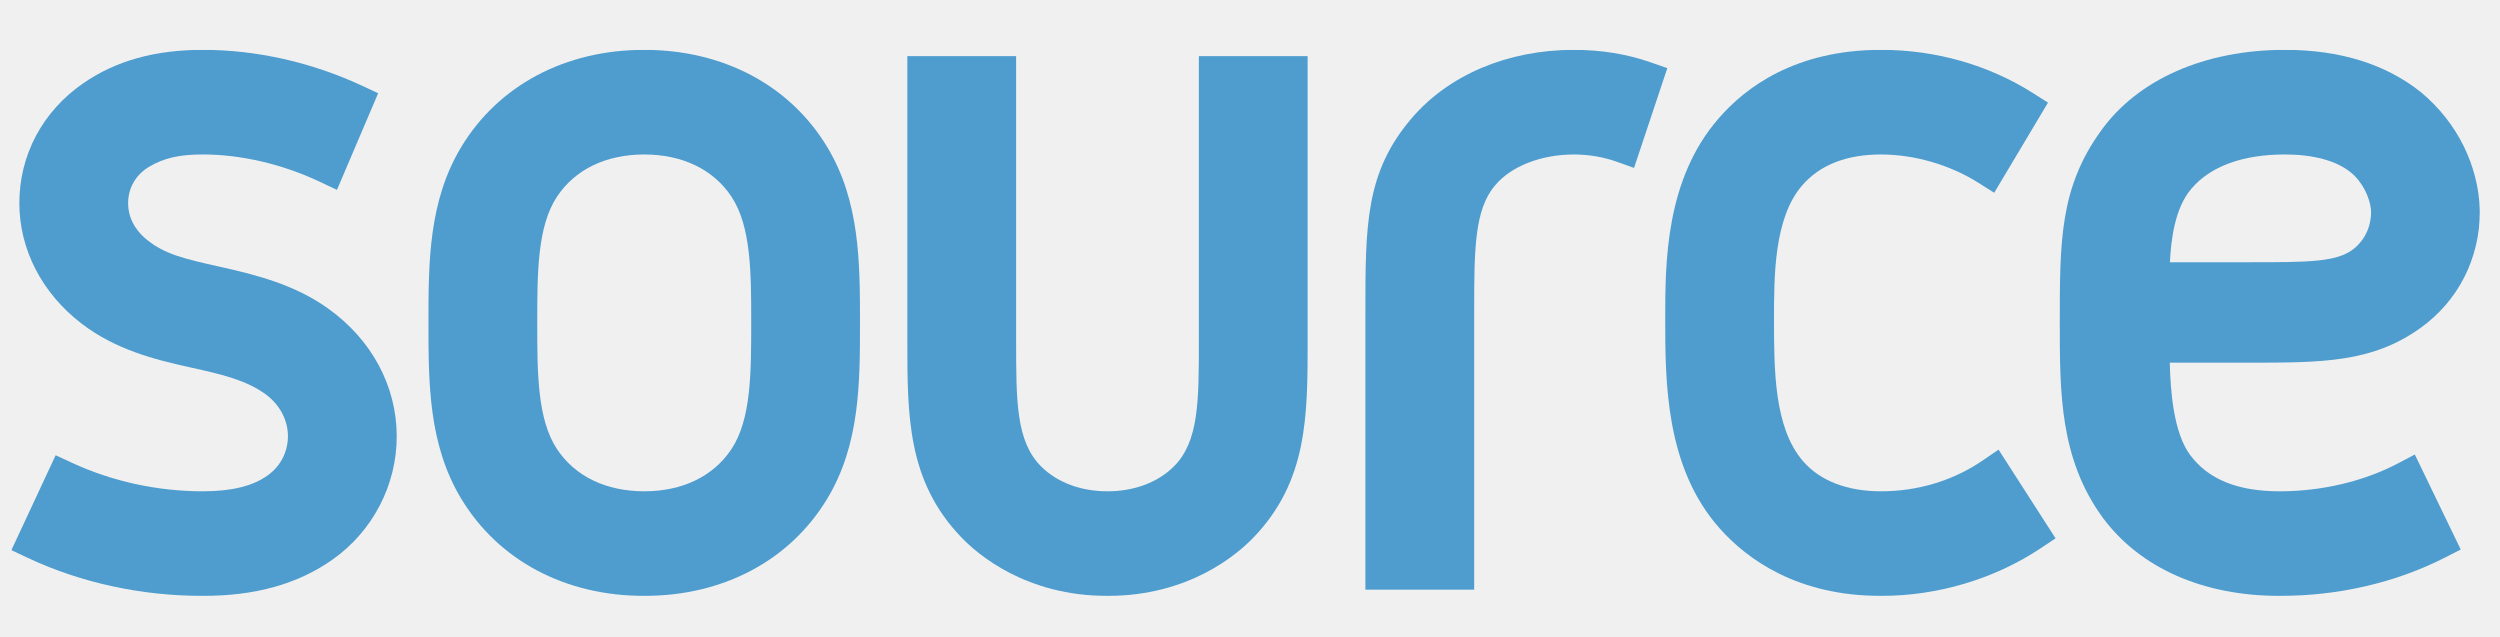
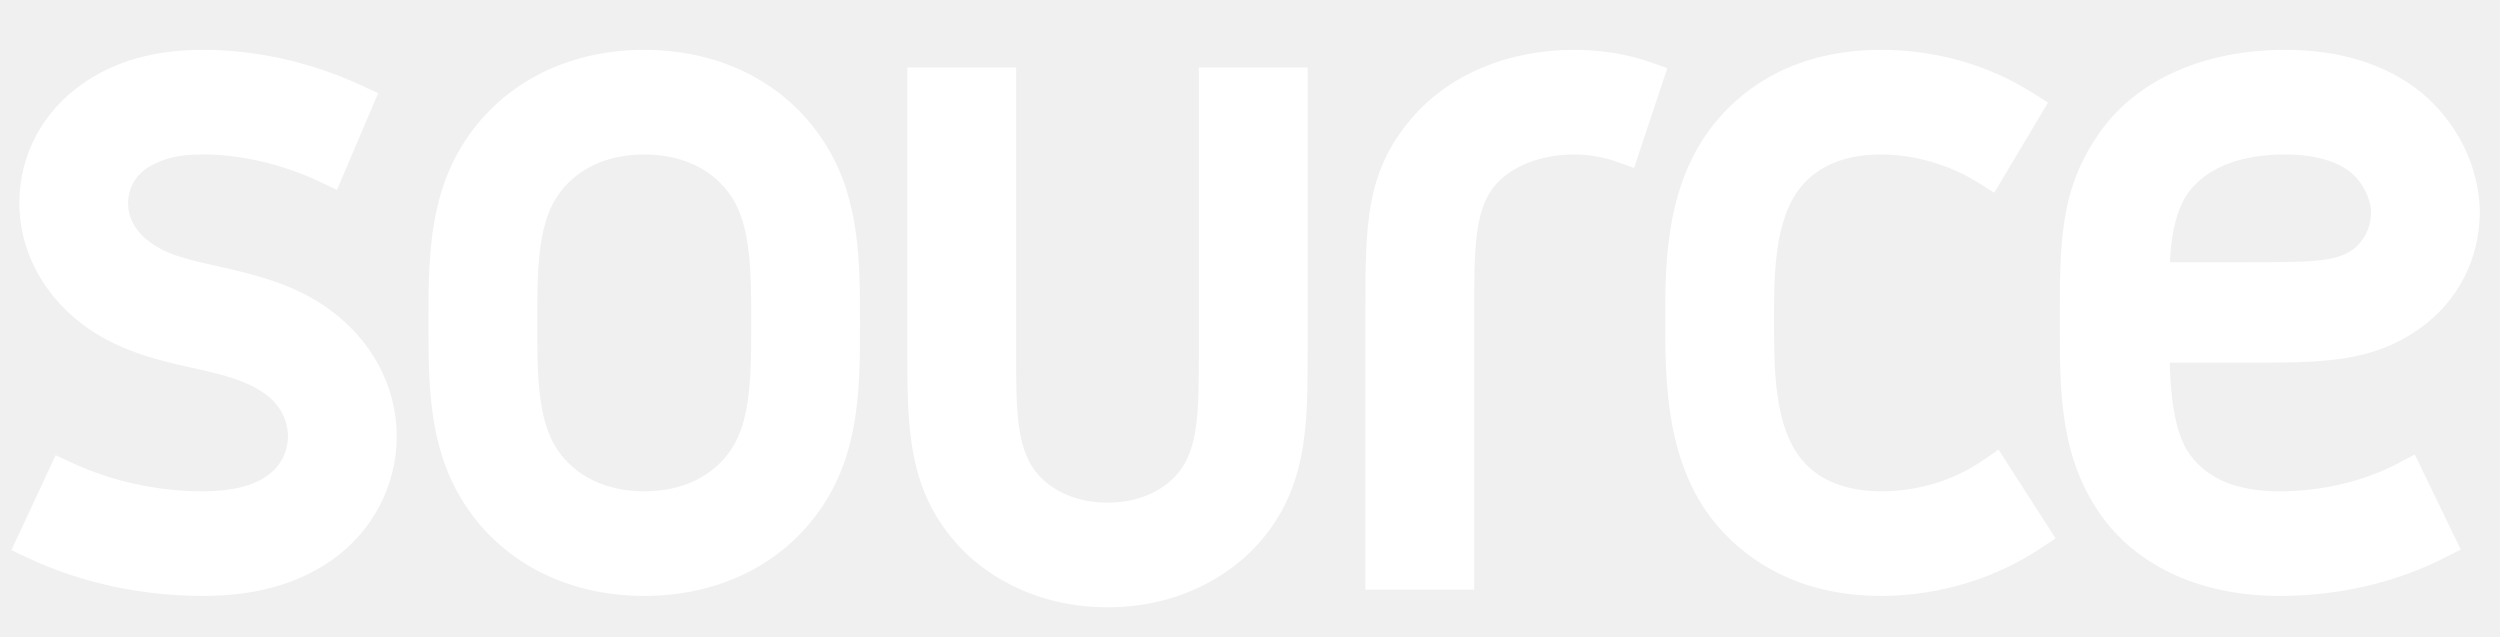
- <svg xmlns="http://www.w3.org/2000/svg" xmlns:xlink="http://www.w3.org/1999/xlink" width="220px" height="56px" viewBox="0 0 220 56" version="1.1">
-   <defs>
-     <path id="path-1" d="M0,0.388 L217.228,0.388 L217.228,48.44 L0,48.44" />
-     <path id="path-3" d="M0,0.388 L217.228,0.388 L217.228,48.44 L0,48.44" />
-     <path id="path-5" d="M0,0.388 L217.228,0.388 L217.228,48.44 L0,48.44 L0,0.388 Z" />
-     <path id="path-7" d="M0,0.388 L217.228,0.388 L217.228,48.44 L0,48.44 L0,0.388 Z" />
-     <path id="path-9" d="M0,0.388 L217.228,0.388 L217.228,48.44 L0,48.44 L0,0.388 Z" />
-     <path id="path-11" d="M0,0.388 L217.228,0.388 L217.228,48.44 L0,48.44 L0,0.388 Z" />
-   </defs>
+ <svg xmlns="http://www.w3.org/2000/svg" width="220px" height="56px" viewBox="0 0 220 56" version="1.1">
+   <defs />
  <g id="Page-1" stroke="none" stroke-width="1" fill="none" fill-rule="evenodd">
-     <g id="source_logo">
+     <g id="source_logo" fill="#FFFFFF">
      <g id="Group" transform="translate(1, 4)">
-         <mask id="mask-2" fill="white">
-           <use xlink:href="#path-1" />
-         </mask>
-         <g id="Clip-2" />
-         <path d="M27.841,23.126 C24.949,21.061 21.583,20.194 18.382,19.482 C15.132,18.76 13.502,18.358 11.96,17.124 C11.33,16.63 10.274,15.549 10.274,13.878 C10.274,12.533 10.958,11.36 12.153,10.658 C13.437,9.902 14.798,9.593 16.848,9.593 C20.218,9.593 23.882,10.45 27.167,12.007 L28.652,12.71 L32.277,4.205 L30.893,3.558 C26.447,1.484 21.59,0.387 16.848,0.387 C12.637,0.387 9.196,1.348 6.331,3.323 C2.753,5.791 0.702,9.637 0.702,13.878 C0.702,17.946 2.696,21.808 6.176,24.476 C9.143,26.75 12.546,27.632 15.778,28.339 C18.678,28.973 20.708,29.482 22.405,30.715 C23.634,31.639 24.34,32.981 24.34,34.401 C24.34,35.039 24.17,36.645 22.599,37.802 C21.291,38.766 19.41,39.234 16.848,39.234 C12.855,39.234 8.871,38.366 5.327,36.723 L3.898,36.06 L0.001,44.413 L1.425,45.084 C6.092,47.279 11.426,48.44 16.848,48.44 C21.497,48.44 25.243,47.386 28.299,45.218 C31.813,42.722 33.912,38.68 33.912,34.401 C33.912,29.973 31.699,25.864 27.841,23.126" id="Fill-1" fill="#4E9DCE" mask="url(#mask-2)" />
-         <mask id="mask-4" fill="white">
-           <use xlink:href="#path-3" />
-         </mask>
-         <g id="Clip-5" />
-         <path d="M55.692,39.234 C52.338,39.234 49.616,37.922 48.028,35.54 C46.278,32.915 46.278,28.785 46.278,24.414 C46.278,20.041 46.278,15.913 48.028,13.288 C49.615,10.906 52.337,9.594 55.692,9.594 C59.047,9.594 61.769,10.906 63.356,13.288 C65.107,15.913 65.107,20.041 65.107,24.414 C65.107,28.785 65.107,32.915 63.356,35.54 C61.768,37.922 59.046,39.234 55.692,39.234 M55.692,0.387 C48.739,0.387 42.87,3.503 39.589,8.937 C36.705,13.713 36.705,19.153 36.705,24.414 C36.705,29.675 36.705,35.116 39.589,39.889 C42.87,45.323 48.739,48.44 55.692,48.44 C62.645,48.44 68.514,45.323 71.795,39.889 C74.679,35.116 74.679,29.675 74.679,24.414 C74.679,19.153 74.679,13.713 71.795,8.938 C68.514,3.503 62.645,0.387 55.692,0.387" id="Fill-4" fill="#4E9DCE" mask="url(#mask-4)" />
-         <mask id="mask-6" fill="white">
-           <use xlink:href="#path-5" />
-         </mask>
-         <g id="Clip-8" />
-         <path d="M104.5,25.971 C104.5,31.316 104.5,34.846 102.306,37.04 C100.89,38.454 98.815,39.234 96.459,39.234 C94.104,39.234 92.028,38.454 90.613,37.04 C88.419,34.846 88.419,31.316 88.419,25.971 L88.419,0.937 L78.846,0.937 L78.846,25.971 C78.846,32.605 78.846,38.334 83.593,43.282 C85.082,44.833 89.316,48.44 96.459,48.44 C103.603,48.44 107.837,44.833 109.326,43.281 C114.072,38.334 114.072,32.605 114.072,25.971 L114.072,0.937 L104.5,0.937 L104.5,25.971 Z" id="Fill-7" fill="#4E9DCE" mask="url(#mask-6)" />
-         <mask id="mask-8" fill="white">
-           <use xlink:href="#path-7" />
-         </mask>
-         <g id="Clip-11" />
-         <path d="M144.254,1.483 C142.175,0.756 139.903,0.387 137.501,0.387 C131.672,0.387 126.458,2.594 123.195,6.442 C119.155,11.19 119.155,15.823 119.155,23.497 L119.155,47.891 L128.728,47.891 L128.728,23.497 C128.728,18.056 128.728,14.462 130.565,12.318 C131.954,10.638 134.612,9.594 137.501,9.594 C138.798,9.594 140.104,9.815 141.276,10.234 L142.796,10.778 L145.723,1.997 L144.254,1.483 Z" id="Fill-10" fill="#4E9DCE" mask="url(#mask-8)" />
-         <mask id="mask-10" fill="white">
-           <use xlink:href="#path-9" />
-         </mask>
-         <g id="Clip-14" />
-         <path d="M173.528,36.488 C170.915,38.285 167.803,39.234 164.528,39.234 C161.54,39.234 159.164,38.314 157.661,36.574 C155.113,33.628 155.113,28.538 155.113,24.048 C155.113,20.313 155.113,15.197 157.572,12.34 C159.135,10.517 161.475,9.594 164.528,9.594 C167.476,9.594 170.608,10.506 173.119,12.097 L174.49,12.964 L179.224,5.03 L177.925,4.206 C173.986,1.707 169.353,0.387 164.528,0.387 C157.013,0.387 152.604,3.676 150.235,6.427 C145.54,11.821 145.54,19.178 145.54,24.048 C145.54,29.559 145.54,37.109 150.337,42.505 C152.744,45.212 157.161,48.44 164.528,48.44 C169.534,48.44 174.53,46.947 178.597,44.235 L179.89,43.373 L174.871,35.566 L173.528,36.488 Z" id="Fill-13" fill="#4E9DCE" mask="url(#mask-10)" />
-         <mask id="mask-12" fill="white">
-           <use xlink:href="#path-11" />
-         </mask>
-         <g id="Clip-17" />
-         <path d="M206.08,17.935 C204.579,19.077 202.134,19.077 196.775,19.077 L189.955,19.077 C190.041,17.109 190.394,14.288 191.833,12.619 L191.842,12.607 C193.511,10.636 196.357,9.593 200.073,9.593 C202.573,9.593 204.624,10.148 205.867,11.172 C206.87,11.973 207.59,13.39 207.656,14.61 C207.656,16.447 206.664,17.484 206.08,17.935 L206.08,17.935 Z M210.056,36.76 C207.033,38.355 203.325,39.235 199.615,39.235 C195.903,39.235 193.322,38.184 191.722,36.025 C190.279,34.08 189.996,30.412 189.94,27.916 L196.775,27.916 C203.369,27.916 207.726,27.916 211.985,24.874 C215.317,22.495 217.228,18.754 217.228,14.57 C217.125,10.585 215.249,6.785 212.055,4.123 C208.956,1.644 204.925,0.387 200.073,0.387 C193.004,0.387 187.091,3 183.857,7.549 C180.261,12.543 180.261,17.265 180.261,24.413 C180.261,30.568 180.261,36.382 184.055,41.573 C187.35,46.001 192.877,48.44 199.615,48.44 C204.807,48.44 209.838,47.271 214.168,45.061 L215.545,44.359 L211.503,35.995 L210.056,36.76 Z" id="Fill-16" fill="#4E9DCE" mask="url(#mask-12)" />
+         <path d="M27.841,23.126 C24.949,21.061 21.583,20.194 18.382,19.482 C15.132,18.76 13.502,18.358 11.96,17.124 C11.33,16.63 10.274,15.549 10.274,13.878 C10.274,12.533 10.958,11.36 12.153,10.658 C13.437,9.902 14.798,9.593 16.848,9.593 C20.218,9.593 23.882,10.45 27.167,12.007 L28.652,12.71 L32.277,4.205 L30.893,3.558 C26.447,1.484 21.59,0.387 16.848,0.387 C12.637,0.387 9.196,1.348 6.331,3.323 C2.753,5.791 0.702,9.637 0.702,13.878 C0.702,17.946 2.696,21.808 6.176,24.476 C9.143,26.75 12.546,27.632 15.778,28.339 C18.678,28.973 20.708,29.482 22.405,30.715 C23.634,31.639 24.34,32.981 24.34,34.401 C24.34,35.039 24.17,36.645 22.599,37.802 C21.291,38.766 19.41,39.234 16.848,39.234 C12.855,39.234 8.871,38.366 5.327,36.723 L3.898,36.06 L0.001,44.413 L1.425,45.084 C6.092,47.279 11.426,48.44 16.848,48.44 C21.497,48.44 25.243,47.386 28.299,45.218 C31.813,42.722 33.912,38.68 33.912,34.401 C33.912,29.973 31.699,25.864 27.841,23.126" id="Fill-1" />
+         <path d="M55.692,39.234 C52.338,39.234 49.616,37.922 48.028,35.54 C46.278,32.915 46.278,28.785 46.278,24.414 C46.278,20.041 46.278,15.913 48.028,13.288 C49.615,10.906 52.337,9.594 55.692,9.594 C59.047,9.594 61.769,10.906 63.356,13.288 C65.107,15.913 65.107,20.041 65.107,24.414 C65.107,28.785 65.107,32.915 63.356,35.54 C61.768,37.922 59.046,39.234 55.692,39.234 M55.692,0.387 C48.739,0.387 42.87,3.503 39.589,8.937 C36.705,13.713 36.705,19.153 36.705,24.414 C36.705,29.675 36.705,35.116 39.589,39.889 C42.87,45.323 48.739,48.44 55.692,48.44 C62.645,48.44 68.514,45.323 71.795,39.889 C74.679,35.116 74.679,29.675 74.679,24.414 C74.679,19.153 74.679,13.713 71.795,8.938 C68.514,3.503 62.645,0.387 55.692,0.387" id="Fill-4" />
+         <path d="M104.5,26.971 C104.5,32.316 104.5,35.846 102.306,38.04 C100.89,39.454 98.815,40.234 96.459,40.234 C94.104,40.234 92.028,39.454 90.613,38.04 C88.419,35.846 88.419,32.316 88.419,26.971 L88.419,1.937 L78.846,1.937 L78.846,26.971 C78.846,33.605 78.846,39.334 83.593,44.282 C85.082,45.833 89.316,49.44 96.459,49.44 C103.603,49.44 107.837,45.833 109.326,44.281 C114.072,39.334 114.072,33.605 114.072,26.971 L114.072,1.937 L104.5,1.937 L104.5,26.971 Z" id="Fill-7" />
+         <path d="M144.254,1.483 C142.175,0.756 139.903,0.387 137.501,0.387 C131.672,0.387 126.458,2.594 123.195,6.442 C119.155,11.19 119.155,15.823 119.155,23.497 L119.155,47.891 L128.728,47.891 L128.728,23.497 C128.728,18.056 128.728,14.462 130.565,12.318 C131.954,10.638 134.612,9.594 137.501,9.594 C138.798,9.594 140.104,9.815 141.276,10.234 L142.796,10.778 L145.723,1.997 L144.254,1.483 Z" id="Fill-10" />
+         <path d="M173.528,36.488 C170.915,38.285 167.803,39.234 164.528,39.234 C161.54,39.234 159.164,38.314 157.661,36.574 C155.113,33.628 155.113,28.538 155.113,24.048 C155.113,20.313 155.113,15.197 157.572,12.34 C159.135,10.517 161.475,9.594 164.528,9.594 C167.476,9.594 170.608,10.506 173.119,12.097 L174.49,12.964 L179.224,5.03 L177.925,4.206 C173.986,1.707 169.353,0.387 164.528,0.387 C157.013,0.387 152.604,3.676 150.235,6.427 C145.54,11.821 145.54,19.178 145.54,24.048 C145.54,29.559 145.54,37.109 150.337,42.505 C152.744,45.212 157.161,48.44 164.528,48.44 C169.534,48.44 174.53,46.947 178.597,44.235 L179.89,43.373 L174.871,35.566 L173.528,36.488 Z" id="Fill-13" />
+         <path d="M206.08,17.935 C204.579,19.077 202.134,19.077 196.775,19.077 L189.955,19.077 C190.041,17.109 190.394,14.288 191.833,12.619 L191.842,12.607 C193.511,10.636 196.357,9.593 200.073,9.593 C202.573,9.593 204.624,10.148 205.867,11.172 C206.87,11.973 207.59,13.39 207.656,14.61 C207.656,16.447 206.664,17.484 206.08,17.935 L206.08,17.935 Z M210.056,36.76 C207.033,38.355 203.325,39.235 199.615,39.235 C195.903,39.235 193.322,38.184 191.722,36.025 C190.279,34.08 189.996,30.412 189.94,27.916 L196.775,27.916 C203.369,27.916 207.726,27.916 211.985,24.874 C215.317,22.495 217.228,18.754 217.228,14.57 C217.125,10.585 215.249,6.785 212.055,4.123 C208.956,1.644 204.925,0.387 200.073,0.387 C193.004,0.387 187.091,3 183.857,7.549 C180.261,12.543 180.261,17.265 180.261,24.413 C180.261,30.568 180.261,36.382 184.055,41.573 C187.35,46.001 192.877,48.44 199.615,48.44 C204.807,48.44 209.838,47.271 214.168,45.061 L215.545,44.359 L211.503,35.995 L210.056,36.76 Z" id="Fill-16" />
      </g>
    </g>
  </g>
</svg>
